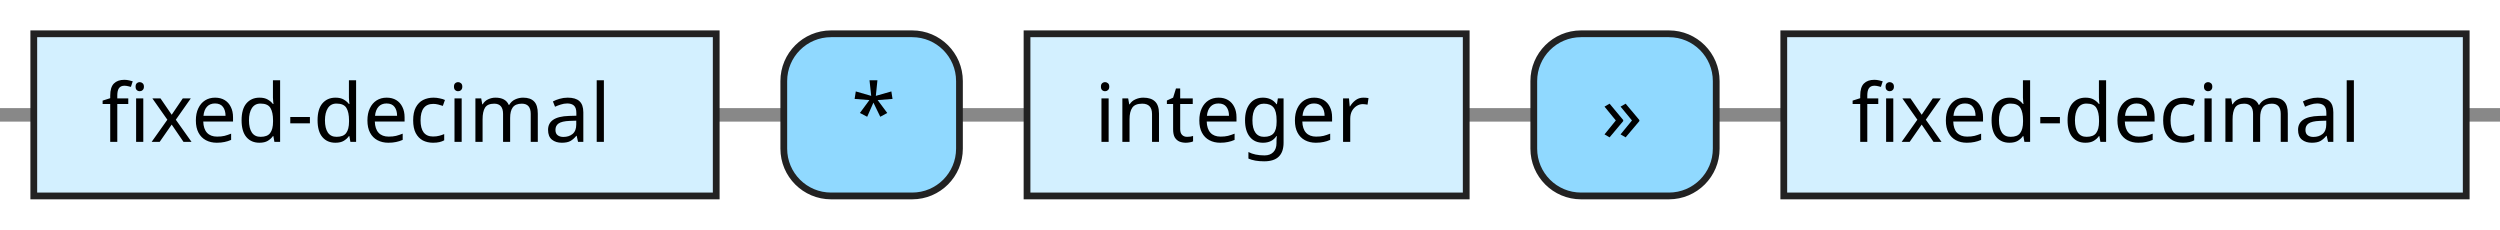
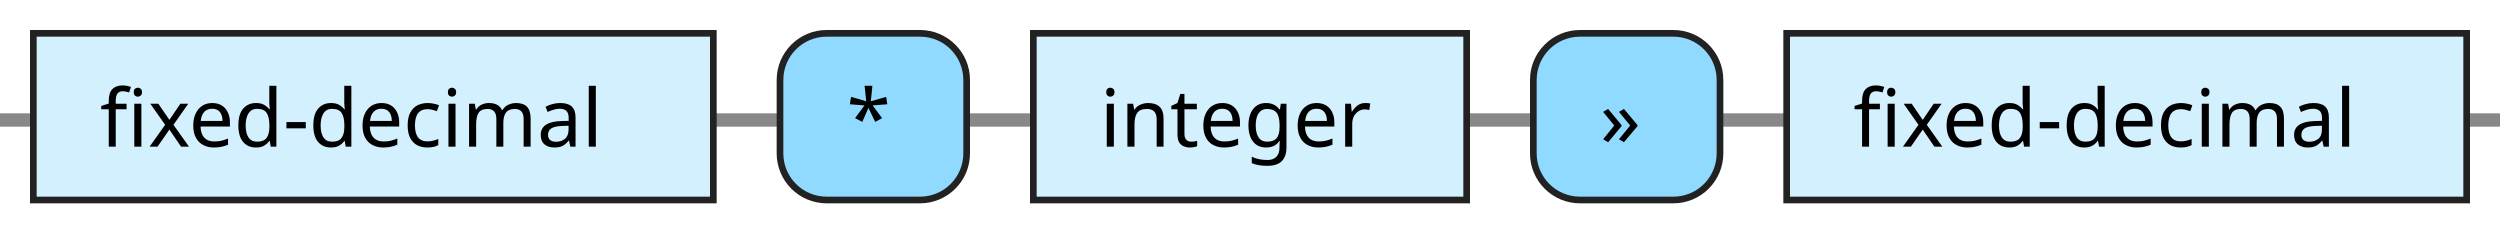
- <svg xmlns="http://www.w3.org/2000/svg" xmlns:xlink="http://www.w3.org/1999/xlink" version="1.1" width="370" height="34" viewbox="0 0 370 34">
+ <svg xmlns="http://www.w3.org/2000/svg" xmlns:xlink="http://www.w3.org/1999/xlink" version="1.1" width="375" height="35" viewbox="0 0 375 35">
  <defs>
-     <style type="text/css">.c{fill: none; stroke: #888888; stroke-width: 2px;}.i{fill:#000000;font-family:Dialog,Sans-serif;font-size:12px;}.l{fill:#90d9ff;stroke:#222222;}.r{fill:#d3f0ff;stroke:#222222;}</style>
+     <style type="text/css">.c{fill: none; stroke: #888888; stroke-width: 2px;}.i{fill:#000000;font-family:Verdana,Sans-serif;font-size:12px;}.l{fill:#90d9ff;stroke:#222222;}.r{fill:#d3f0ff;stroke:#222222;}</style>
  </defs>
-   <path class="c" d="M0 17h5m101 0h10m26 0h10m65 0h10m27 0h10m101 0h5" />
+   <path class="c" d="M0 18h5m102 0h10m28 0h10m65 0h10m28 0h10m102 0h5" />
  <a xlink:href="#fixed-decimal">
-     <rect class="r" x="5" y="5" width="101" height="24" />
-     <text class="i" x="15" y="21">fixed-decimal</text>
+     <rect class="r" x="5" y="5" width="102" height="25" />
+     <text class="i" x="15" y="22">fixed-decimal</text>
  </a>
-   <rect class="l" x="116" y="5" width="26" height="24" rx="7" />
-   <text class="i" x="126" y="21">*</text>
+   <rect class="l" x="117" y="5" width="28" height="25" rx="7" />
+   <text class="i" x="127" y="22">*</text>
  <a xlink:href="#integer">
-     <rect class="r" x="152" y="5" width="65" height="24" />
-     <text class="i" x="162" y="21">integer</text>
+     <rect class="r" x="155" y="5" width="65" height="25" />
+     <text class="i" x="165" y="22">integer</text>
  </a>
-   <rect class="l" x="227" y="5" width="27" height="24" rx="7" />
-   <text class="i" x="237" y="21">»</text>
+   <rect class="l" x="230" y="5" width="28" height="25" rx="7" />
+   <text class="i" x="240" y="22">»</text>
  <a xlink:href="#fixed-decimal">
-     <rect class="r" x="264" y="5" width="101" height="24" />
-     <text class="i" x="274" y="21">fixed-decimal</text>
+     <rect class="r" x="268" y="5" width="102" height="25" />
+     <text class="i" x="278" y="22">fixed-decimal</text>
  </a>
</svg>
